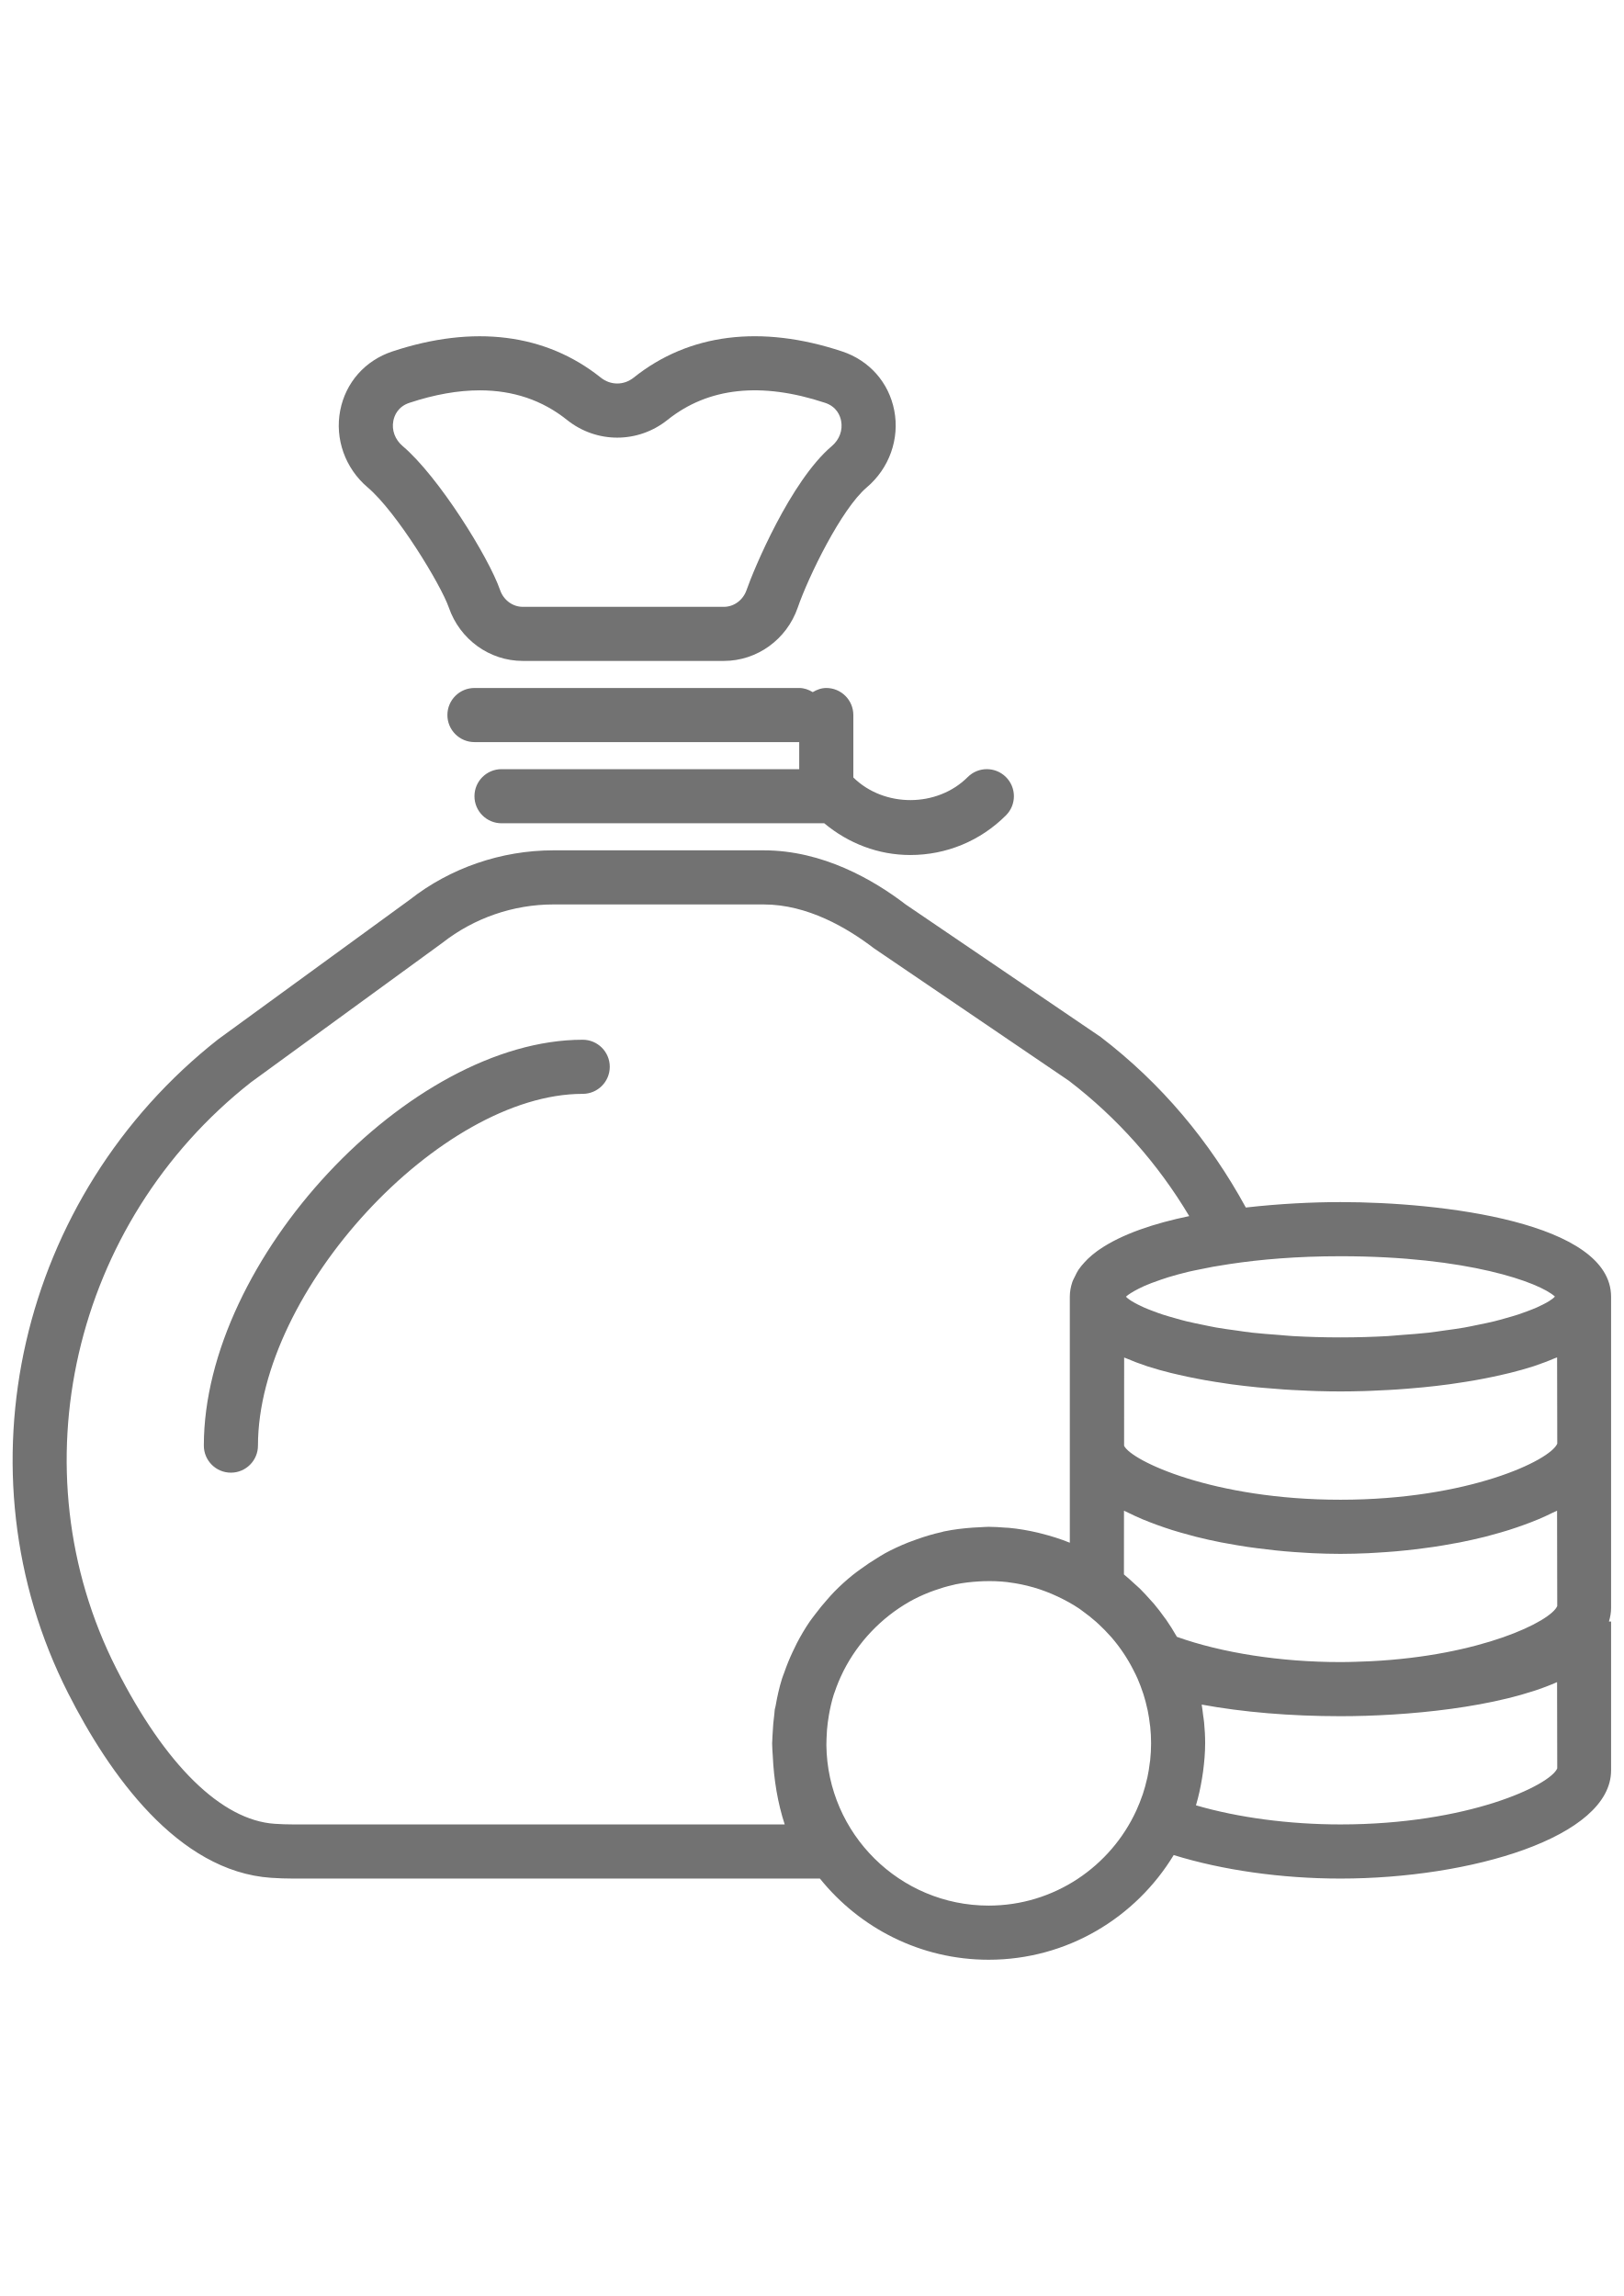
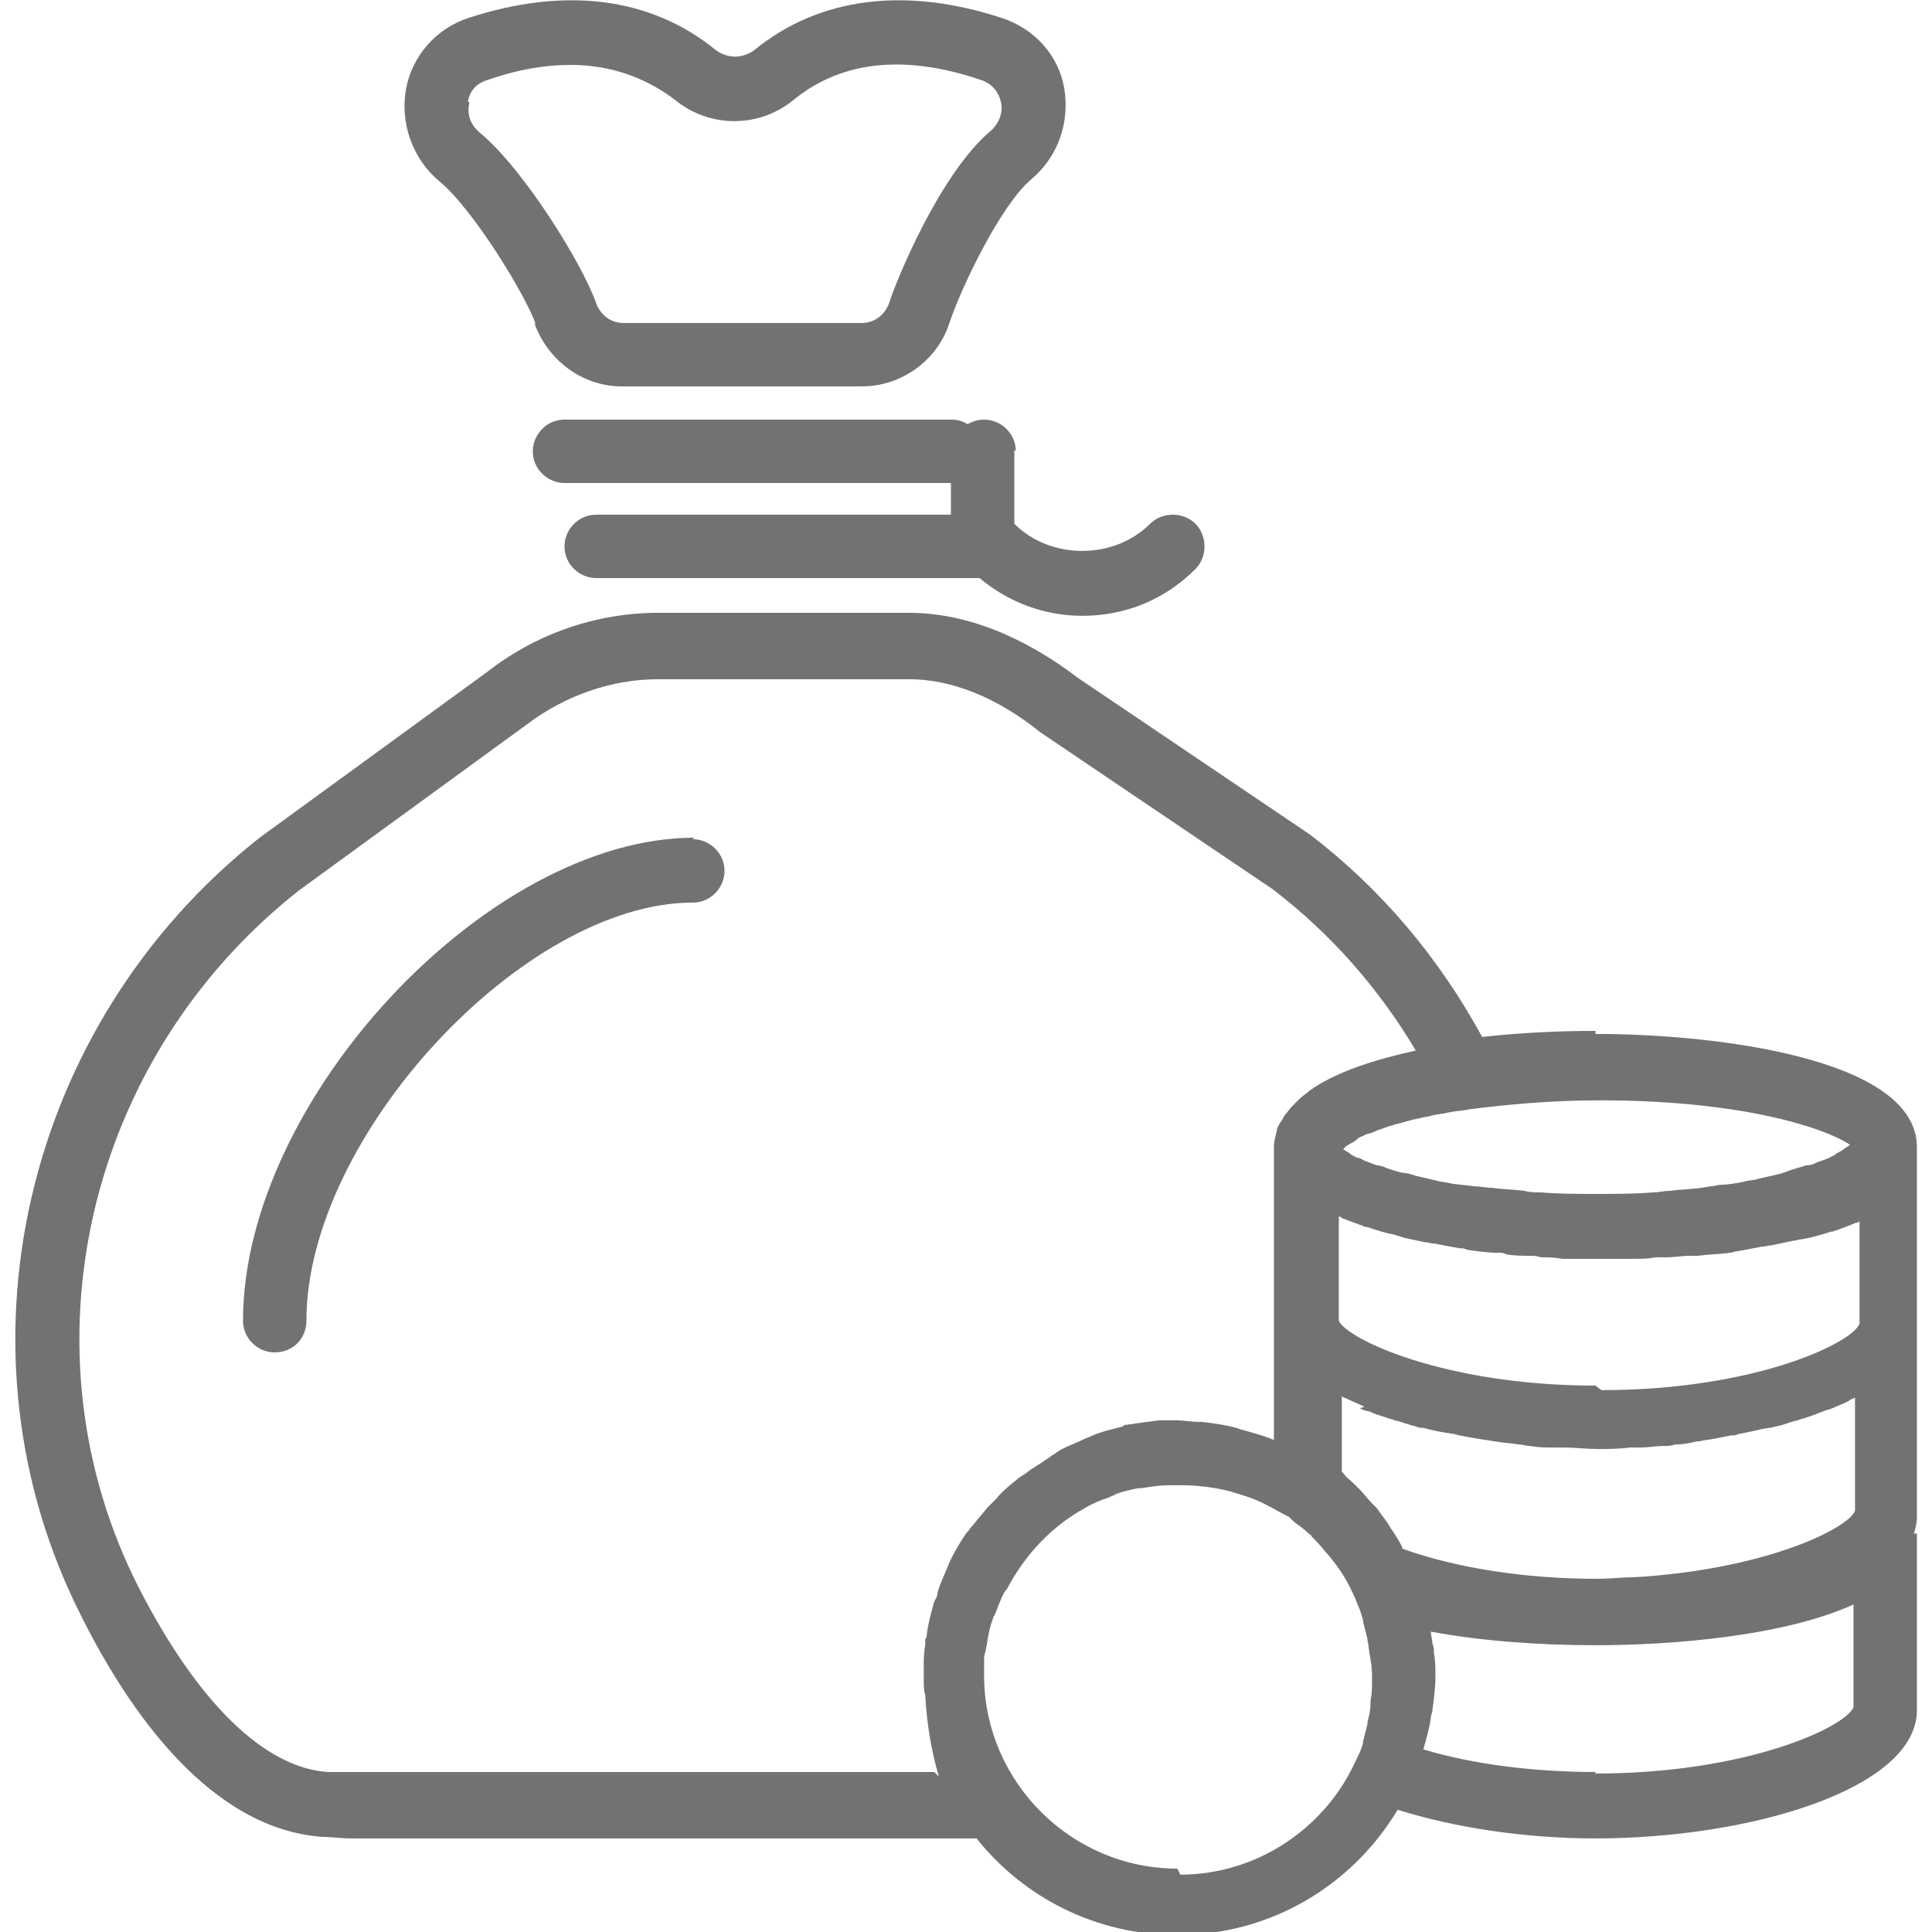
- <svg xmlns="http://www.w3.org/2000/svg" xml:space="preserve" width="210mm" height="297mm" version="1.1" style="shape-rendering:geometricPrecision; text-rendering:geometricPrecision; image-rendering:optimizeQuality; fill-rule:evenodd; clip-rule:evenodd" viewBox="0 0 21000 29700">
+ <svg xmlns="http://www.w3.org/2000/svg" width="512" height="512" viewBox="0 0 128 128">
  <defs>
-     <style type="text/css">
-    
+     <style type="text/css">  
    .fil0 {fill:#727272}
-    
-   </style>
+    </style>
  </defs>
-   <g id="Слой_x0020_1">
-     <path class="fil0" d="M5805.29 7859.92c142.45,412.31 526.42,689.52 955.53,689.52l2600.94 0c429.11,0 813.08,-277.21 955.53,-689.52 135.8,-394.11 562.47,-1275.79 893.58,-1555.8 290.16,-246.06 426.31,-627.22 354.91,-994.73 -70,-361.56 -322.36,-647.17 -674.82,-763.73 -1050.38,-348.26 -1982.12,-231.01 -2694.39,338.46 -127.75,102.2 -299.26,102.2 -427.01,0 -712.27,-569.12 -1643.31,-686.38 -2694.39,-338.11 -352.46,116.55 -605.17,401.81 -675.17,763.73 -71.4,367.51 64.75,748.67 354.91,994.73 374.86,317.11 948.88,1261.44 1050.38,1555.45zm-717.87 -2416.83c12.6,-65.45 56.7,-182.36 207.91,-232.41 325.51,-107.8 628.97,-161.36 909.68,-161.36 431.91,0 809.23,127.4 1127.39,381.86 383.26,306.96 918.78,306.26 1301.34,0 525.37,-420.01 1210.34,-494.22 2037.07,-220.51 151.21,50.05 194.96,167.31 207.56,232.41 23.45,121.45 -21.35,243.61 -120.05,327.26 -534.82,452.92 -1012.93,1601.65 -1102.54,1861.71 -44.8,130.2 -163.11,217.71 -293.66,217.71l-2600.94 0.01c-130.9,0 -248.86,-87.5 -293.66,-217.71 -145.95,-422.81 -795.23,-1467.95 -1259.69,-1861.71 -99.06,-84.01 -144.21,-206.16 -120.41,-327.26zm5949.15 3806.37c0,-193.21 -156.81,-350.01 -350.01,-350.01 -65.1,0 -122.85,22.75 -175.01,53.55 -52.15,-31.15 -109.9,-53.55 -175.01,-53.55l-4200.14 0c-193.21,0 -350.01,156.81 -350.01,350.01 0,193.2 156.81,350.01 350.01,350.01l4200.14 0 0 350.01 -3850.12 0.01c-193.21,0 -350.01,156.81 -350.01,350.01 0,193.2 156.81,350.01 350.01,350.01l4173.89 0c313.61,261.11 700.02,410.56 1112.69,410.56 467.27,0 906.88,-182.36 1237.64,-513.12 136.85,-136.85 136.85,-358.06 0,-494.92 -136.85,-136.85 -358.06,-136.85 -494.92,0 -395.51,395.51 -1080.84,396.56 -1479.15,4.9l0 -807.47zm-3500.12 4200.14c-2243.92,0 -4900.16,2845.94 -4900.16,5250.17 0,193.21 156.81,350.01 350.01,350.01 193.2,0 350.01,-156.81 350.01,-350.01 0,-1998.57 2355.23,-4550.15 4200.14,-4550.15 193.21,0 350.01,-156.81 350.01,-350.01 0,-193.2 -156.8,-350.01 -350.01,-350.01zm9800.33 2100.07c-360.86,0 -790.68,21 -1223.99,70.35 -471.47,-863.13 -1093.09,-1605.5 -1877.81,-2206.47l-2520.79 -1713.31c-416.86,-319.91 -1073.84,-700.72 -1836.16,-700.72l-2722.04 0c-673.42,0 -1335.64,229.26 -1855.06,637.72l-2477.38 1805.01c-2582.04,2030.07 -3399.31,5587.59 -1942.91,8459.08 529.92,1044.78 1415.1,2307.28 2625.44,2389.18 94.85,6.3 190.76,9.8 287.36,9.8l6810.86 0c513.82,639.12 1300.29,1050.03 2182.32,1050.03 1014.33,0 1901.96,-544.27 2393.38,-1354.2 625.47,194.26 1392.35,304.16 2156.77,304.16 1683.21,0 3500.12,-535.17 3500.12,-1400.05l0 -1925.06 -27.65 0.01c16.8,-56.7 27.65,-114.8 27.65,-175.01l0 -2100.07 0 -1925.06c0,-967.43 -2200.17,-1225.39 -3500.11,-1225.39zm2773.49 1221.89c-7.35,7.35 -13.3,14.7 -23.45,22.75 -13.65,10.85 -30.1,22.4 -48.65,34.3 -23.1,14.7 -51.1,30.1 -81.55,45.5 -24.85,12.6 -50.75,25.55 -80.5,38.5 -36.75,16.45 -80.15,32.9 -124.6,49.7 -35.7,13.3 -71.75,26.6 -112.35,40.25 -51.1,16.8 -109.9,33.6 -169.06,50.05 -46.2,12.95 -91.7,26.25 -142.8,38.85 -66.5,16.45 -141.4,31.5 -215.96,46.55 -56.35,11.55 -109.9,23.45 -170.81,34.3 -84,14.7 -177.81,27.3 -270.56,39.9 -63.35,8.75 -122.5,18.55 -190.06,26.25 -110.25,12.6 -231.71,21.35 -352.81,30.1 -61.6,4.55 -117.6,10.85 -182.01,14.7 -191.11,10.5 -393.41,16.8 -609.37,16.8 -215.96,0 -418.26,-6.3 -609.37,-16.8 -64.4,-3.5 -120.4,-9.8 -182.01,-14.7 -121.1,-9.1 -242.56,-17.85 -352.81,-30.1 -67.55,-7.7 -126.7,-17.5 -190.06,-26.25 -92.75,-12.6 -186.56,-25.2 -270.56,-39.9 -60.9,-10.85 -114.45,-22.75 -170.81,-34.3 -74.55,-15.4 -149.45,-30.45 -215.96,-46.55 -51.1,-12.6 -96.25,-25.55 -142.8,-38.85 -59.15,-16.45 -117.6,-33.25 -169.06,-50.05 -40.6,-13.3 -76.65,-26.95 -112.35,-40.25 -44.45,-16.8 -87.85,-33.25 -124.6,-49.7 -29.75,-12.95 -55.65,-25.9 -80.5,-38.5 -30.45,-15.75 -58.45,-31.15 -81.55,-45.5 -18.55,-11.9 -35,-23.1 -48.65,-34.3 -9.45,-7.35 -14.7,-14 -21.7,-21 4.2,-3.5 7,-7 11.9,-10.85 12.95,-10.85 31.5,-23.1 49.7,-35 28.35,-18.55 63.7,-38.15 105.35,-59.15 22.75,-11.55 45.15,-22.75 71.75,-34.3 27.65,-12.25 59.5,-24.5 91.35,-37.1 37.8,-14.7 79.1,-29.4 122.85,-44.1 31.5,-10.5 61.95,-21.35 96.95,-31.85 78.4,-23.8 164.16,-47.25 258.31,-70 43.4,-10.5 93.8,-19.95 141.05,-29.75 57.05,-12.25 115.5,-24.15 177.46,-35.35 68.25,-12.25 140.7,-23.8 215.61,-35 394.46,-59.5 866.63,-100.8 1429.8,-100.8 1654.16,-0.36 2579.24,340.9 2775.25,521.5zm-5337.33 2879.55c31.5,13.3 64.05,25.9 96.95,38.85 60.9,23.8 123.2,46.2 187.61,68.25 33.95,11.55 67.2,22.75 101.85,33.6 73.85,23.1 149.8,44.45 227.51,65.1 27.3,7.35 53.55,15.4 81.2,22.05 106.05,26.6 214.56,51.1 325.86,72.8 23.1,4.55 47.25,8.05 70.7,12.6 89.25,16.8 179.56,32.2 271.26,45.85 39.2,5.95 78.75,10.85 118.3,16.1 78.75,10.5 157.86,19.95 238.01,28.35 42,4.2 84,8.4 126,12.25 82.6,7.35 165.56,12.95 248.86,17.85 37.1,2.1 74.2,4.9 111.3,6.65 119.7,5.25 239.06,8.75 358.06,8.75 119,0 238.36,-3.5 358.06,-8.75 37.8,-1.75 75.6,-4.55 113.4,-6.65 82.25,-4.9 164.51,-10.5 246.41,-17.5 43.05,-3.85 86.1,-8.05 128.8,-12.6 78.75,-8.05 156.81,-17.5 234.51,-28 40.6,-5.25 81.2,-10.5 121.45,-16.45 90.3,-13.3 179.21,-28.7 267.06,-45.15 24.85,-4.55 50.05,-8.4 74.9,-13.3 110.6,-22.05 218.76,-46.2 324.11,-72.45 29.4,-7.35 57.4,-15.75 86.45,-23.45 75.95,-20.3 150.51,-41.3 222.61,-64.05 35.35,-11.2 69.3,-22.75 103.6,-34.3 64.05,-21.7 126.35,-44.45 186.91,-67.9 32.55,-12.6 65.1,-25.55 96.6,-38.85 63,-26.6 122.85,-54.6 180.61,-83.3 18.2,-9.1 38.85,-16.8 56.35,-25.9l2.1 1233.44c-82.25,199.16 -986.68,642.97 -2413.68,714.02 -128.1,4.55 -252.01,10.85 -390.26,10.85 -771.08,0 -1532.7,-118.3 -2114.42,-326.21 -2.1,-3.5 -4.55,-7 -6.65,-10.5 -41.3,-72.1 -85.05,-142.45 -132.3,-210.36 -7,-10.15 -15.05,-19.6 -22.4,-29.75 -43.75,-61.25 -88.9,-121.1 -137.55,-178.51 -14.7,-17.15 -30.45,-32.9 -45.5,-50.05 -43.05,-48.65 -86.45,-96.6 -132.65,-142.1 -23.8,-23.45 -49.35,-44.45 -73.85,-67.2 -40.6,-37.1 -80.5,-74.2 -122.85,-108.85 -4.2,-3.5 -7.7,-7.35 -11.9,-10.5 0,-136.85 0.35,-441.01 0.7,-823.58 17.85,9.45 39.2,17.5 57.4,26.6 57.76,28.35 116.56,56 178.51,82.25zm-4624 3948.83l-6355.51 0c-80.85,0 -161.36,-2.8 -240.81,-8.05 -687.77,-46.55 -1415.1,-759.53 -2047.92,-2007.32 -1305.89,-2574.69 -569.12,-5767.84 1740.96,-7584.4l2477.38 -1805.01c406.71,-319.56 915.63,-495.62 1432.6,-495.62l2722.04 0c565.97,0 1079.09,302.41 1426.65,568.07l2520.78 1712.96c626.17,480.22 1148.04,1067.54 1555.8,1750.41 -443.11,91.35 -871.53,230.66 -1165.89,435.06 -8.05,5.6 -16.1,11.2 -24.15,16.8 -44.45,32.2 -85.05,66.15 -122.15,101.85 -15.75,15.05 -29.75,30.45 -44.1,46.2 -27.65,30.45 -54.25,61.25 -75.95,94.15 -18.2,26.95 -31.5,56 -45.5,84.7 -12.25,25.9 -26.95,50.75 -35.7,78.05 -19.25,59.15 -31.15,121.1 -31.15,186.91l0 1925.06 0 1256.19c-117.95,-47.95 -240.11,-86.45 -365.41,-117.95 -16.45,-4.2 -32.9,-8.75 -49.35,-12.6 -122.5,-28.7 -247.46,-50.4 -375.21,-62.3 -14.35,-1.4 -28.7,-1.05 -43.05,-2.1 -71.75,-5.6 -143.85,-10.85 -217.01,-10.85 -38.5,0 -75.6,4.2 -113.75,5.6 -29.75,1.05 -59.5,2.45 -89.25,4.55 -124.6,9.1 -247.81,23.45 -367.51,48.3 -2.45,0.35 -4.55,0.35 -7,1.05 -9.45,2.1 -18.2,5.95 -27.65,8.05 -109.55,24.15 -216.31,56 -320.61,93.1 -37.8,13.3 -75.6,26.6 -112.7,41.3 -103.95,41.65 -205.46,87.85 -303.11,141.4 -36.75,19.95 -71.05,43.05 -106.75,64.75 -68.25,41.65 -134.75,85.4 -198.81,132.65 -37.8,27.65 -75.95,54.6 -112.35,84 -82.25,66.5 -160.66,137.55 -234.86,213.16 -32.55,32.9 -62.3,67.9 -93.1,102.55 -52.5,58.8 -102.55,120.05 -149.8,183.06 -25.55,34.3 -52.5,66.85 -76.65,102.2 -61.6,89.95 -116.55,184.46 -167.31,281.41 -19.6,37.8 -37.45,76.3 -55.65,115.15 -39.9,85.75 -75.6,173.26 -106.75,263.56 -9.1,26.25 -20.3,51.1 -28.35,77.7 -36.05,114.8 -62.3,233.81 -83.3,354.21 -2.8,15.4 -8.4,30.1 -10.85,45.5 -2.8,18.9 -2.8,39.2 -5.25,58.1 -11.2,82.25 -18.2,165.56 -22.05,249.91 -1.4,30.1 -4.2,59.85 -4.55,90.3 0,12.95 -2.1,25.55 -2.1,38.5 0,55.65 5.25,109.9 8.4,164.51 13.6,302.45 62.96,606.26 154.31,885.22zm2637.69 1050.04c-1149.79,0 -2085.37,-928.93 -2098.67,-2075.22 0,-27.3 0.7,-54.25 1.75,-81.55 1.05,-38.5 2.8,-76.65 5.95,-114.8 2.45,-32.2 6.3,-64.05 10.15,-95.9 4.2,-32.55 9.1,-64.75 14.7,-96.6 15.75,-91 36.05,-180.96 63.7,-268.11 2.8,-9.45 7,-18.2 10.15,-27.3 29.4,-87.85 64.75,-173.61 105.7,-256.56 3.85,-8.05 7.7,-16.1 11.55,-23.8 188.66,-370.31 486.52,-683.22 847.38,-889.38 1.4,-0.7 2.45,-1.75 3.85,-2.45 81.9,-46.55 168.01,-85.75 255.51,-120.75 22.75,-9.1 45.85,-17.15 68.6,-25.2 77.7,-27.65 156.81,-51.8 238.36,-69.65 11.2,-2.45 21.7,-6.3 32.9,-8.4 101.15,-20.65 202.66,-31.85 303.81,-37.8 19.25,-1.05 38.5,-2.45 58.1,-2.8 103.25,-3.15 206.16,-0.35 307.66,11.55 5.95,0.7 11.55,1.75 17.15,2.8 107.1,13.3 213.16,34.65 317.46,64.75 1.4,0.35 3.15,0.7 4.55,1.05 107.45,31.15 212.81,71.4 315.71,120.05 94.5,44.8 186.56,94.85 272.66,152.61l14 9.8c12.25,8.4 23.45,17.85 35.35,26.25 58.1,41.65 113.75,85.75 167.31,133 12.95,11.2 25.55,23.1 38.15,34.65 53.55,49.7 104.65,101.5 152.61,156.11 4.9,5.6 9.8,10.5 14.7,16.1 111.3,129.5 207.21,272.66 284.21,426.31 17.85,35 35.7,70.35 51.45,106.4 26.6,61.25 49.7,123.2 70.35,185.86 1.4,4.55 3.5,9.1 4.9,13.65 20.3,63.35 36.75,127.75 50.75,192.51 1.05,5.25 2.8,10.15 3.85,15.05 13.3,64.4 23.1,129.5 30.45,194.96 0.7,5.95 2.1,11.2 2.8,17.15 7.35,71.4 11.2,143.15 11.2,215.61 0,74.2 -4.2,148.05 -11.9,221.56 -1.05,10.85 -3.5,21 -4.9,31.85 -7.7,63.35 -17.15,126.35 -30.8,188.31 -1.4,7 -3.85,13.65 -5.25,20.65 -15.05,66.5 -32.9,132.3 -54.6,197.41 -1.05,2.8 -2.1,5.6 -3.15,8.4 -23.1,67.9 -49.7,134.75 -79.8,200.91 -332.16,724.84 -1062.64,1230.96 -1910.36,1230.96zm4550.15 -1050.04c-664.32,0 -1325.49,-88.55 -1868.71,-247.11 0.35,-0.7 0.35,-1.4 0.35,-2.1 33.95,-113.4 58.8,-230.31 78.4,-349.31 4.55,-28.35 9.1,-56.35 12.95,-85.05 15.75,-120.4 26.95,-241.86 26.95,-366.46 0,-90.65 -4.9,-180.61 -13.65,-269.86 -3.15,-32.2 -8.75,-63.35 -12.95,-95.2 -5.95,-45.15 -10.15,-90.65 -18.2,-135.1 530.97,98 1147.69,150.16 1794.86,150.16 836.53,0 2045.82,-106.75 2801.49,-440.66l2.1 1115.84c-89.6,216.63 -1151.89,724.85 -2803.59,724.85zm0 -4200.14c-1646.1,0 -2705.94,-504.37 -2798.34,-697.92 0.35,-399.01 0.7,-803.98 0.7,-1141.39 8.75,3.85 19.25,7 28.35,10.85 83.65,35.7 171.16,69.3 264.26,100.1 4.9,1.75 9.8,3.5 15.05,4.9 95.2,30.8 195.66,58.45 298.21,84 33.6,8.4 68.25,16.1 102.55,23.8 74.9,17.15 150.51,33.6 227.86,48.3 37.45,7.35 74.55,14.35 112.35,21 85.05,15.05 170.46,28.35 256.91,40.95 27.3,3.85 54.25,8.4 81.55,12.25 113.05,15.05 226.11,28.35 338.46,39.2 28.35,2.8 56,4.9 84.35,7.35 86.45,7.7 171.86,14.7 256.56,20.3 36.75,2.45 72.45,4.55 108.5,6.65 78.4,4.55 154.71,8.05 230.31,10.85 31.85,1.05 63.7,2.45 94.85,3.5 102.55,2.8 202.66,4.55 297.16,4.55 94.15,0 194.26,-1.75 296.81,-4.55 31.85,-1.05 64.05,-2.45 96.25,-3.5 74.9,-2.8 150.86,-6.3 228.91,-10.85 36.75,-2.1 72.8,-4.2 109.9,-6.65 84.7,-5.6 170.46,-12.6 256.91,-20.65 28,-2.45 55.3,-4.55 83.3,-7.35 112.7,-11.2 225.76,-24.15 338.81,-39.55 27.65,-3.85 54.95,-8.4 82.6,-12.25 86.1,-12.25 171.51,-25.9 256.21,-40.95 38.15,-6.65 75.25,-14 112.7,-21 77.35,-15.05 153.31,-31.15 228.56,-48.65 34.3,-8.05 68.6,-15.4 102.2,-23.8 104.65,-26.25 206.86,-54.25 303.81,-85.75 4.9,-1.75 9.1,-3.5 14,-4.9 91.35,-30.1 177.81,-63.35 260.06,-98.35 9.8,-4.2 21.35,-7.7 31.15,-11.9l2.1 1115.84c-89.93,217.35 -1152.22,725.57 -2803.92,725.57z" />
-   </g>
+   <path class="fil0" d="M35.4 21.4c0.9 2.5 3.2 4.2 5.8 4.2l15.9 0c2.6 0 5-1.7 5.8-4.2 0.8-2.4 3.4-7.8 5.4-9.5 1.8-1.5 2.6-3.8 2.2-6.1-0.4-2.2-2-3.9-4.1-4.6-6.4-2.1-12.1-1.4-16.4 2.1-0.8 0.6-1.8 0.6-2.6 0-4.3-3.5-10-4.2-16.4-2.1-2.1 0.7-3.7 2.5-4.1 4.7-0.4 2.2 0.4 4.6 2.2 6.1 2.3 1.9 5.8 7.7 6.4 9.5l0 0zm-4.4-14.7c0.1-0.4 0.3-1.1 1.3-1.4 2-0.7 3.8-1 5.5-1 2.6 0 4.9 0.8 6.9 2.3 2.3 1.9 5.6 1.9 7.9 0 3.2-2.6 7.4-3 12.4-1.3 0.9 0.3 1.2 1 1.3 1.4 0.2 0.7-0.1 1.5-0.7 2-3.3 2.8-6.2 9.8-6.7 11.4-0.3 0.8-1 1.3-1.8 1.3l-15.8 0c-0.8 0-1.5-0.5-1.8-1.3-0.9-2.6-4.8-8.9-7.7-11.3-0.6-0.5-0.9-1.2-0.7-2zm36.3 23.2c0-1.2-1-2.1-2.1-2.1-0.4 0-0.7 0.1-1.1 0.3-0.3-0.2-0.7-0.3-1.1-0.3l-25.6 0c-1.2 0-2.1 1-2.1 2.1 0 1.2 1 2.1 2.1 2.1l25.6 0 0 2.1-23.5 0c-1.2 0-2.1 1-2.1 2.1 0 1.2 1 2.1 2.1 2.1l25.4 0c1.9 1.6 4.3 2.5 6.8 2.5 2.9 0 5.5-1.1 7.5-3.1 0.8-0.8 0.8-2.2 0-3-0.8-0.8-2.2-0.8-3 0-2.4 2.4-6.6 2.4-9 0l0-4.9 0 0zm-21.3 25.6c-13.7 0-29.9 17.4-29.9 32 0 1.2 1 2.1 2.1 2.1 1.2 0 2.1-0.9 2.1-2.1 0-12.2 14.4-27.7 25.6-27.7 1.2 0 2.1-1 2.1-2.1 0-1.2-1-2.1-2.1-2.1zm59.7 12.8c-2.2 0-4.8 0.1-7.5 0.4-2.9-5.3-6.7-9.8-11.4-13.4l-15.4-10.4c-2.5-1.9-6.5-4.3-11.2-4.3l-16.6 0c-4.1 0-8.1 1.4-11.3 3.9l-15.1 11c-15.7 12.4-20.7 34.1-11.8 51.6 3.2 6.4 8.6 14.1 16 14.6 0.6 0 1.2 0.1 1.8 0.1l41.5 0c3.1 3.9 7.9 6.4 13.3 6.4 6.2 0 11.6-3.3 14.6-8.3 3.8 1.2 8.5 1.9 13.1 1.9 10.3 0 21.3-3.3 21.3-8.5l0-11.7-0.2 0c0.1-0.3 0.2-0.7 0.2-1.1l0-12.8 0-11.7c0-5.9-13.4-7.5-21.3-7.5l0 0zm16.9 7.5c0 0-0.1 0.1-0.1 0.1-0.1 0.1-0.2 0.1-0.3 0.2-0.1 0.1-0.3 0.2-0.5 0.3-0.1 0.1-0.3 0.2-0.5 0.3-0.2 0.1-0.5 0.2-0.8 0.3-0.2 0.1-0.4 0.2-0.7 0.2-0.3 0.1-0.7 0.2-1 0.3-0.3 0.1-0.5 0.2-0.9 0.3-0.4 0.1-0.9 0.2-1.3 0.3-0.3 0.1-0.7 0.1-1 0.2-0.5 0.1-1.1 0.2-1.6 0.2-0.4 0.1-0.7 0.1-1.2 0.2-0.7 0.1-1.4 0.1-2.1 0.2-0.4 0-0.7 0.1-1.1 0.1-1.2 0.1-2.4 0.1-3.7 0.1-1.3 0-2.5 0-3.7-0.1-0.4 0-0.7 0-1.1-0.1-0.7-0.1-1.5-0.1-2.1-0.2-0.4 0-0.8-0.1-1.2-0.1-0.6-0.1-1.1-0.1-1.6-0.2-0.4-0.1-0.7-0.1-1-0.2-0.4-0.1-0.9-0.2-1.3-0.3-0.3-0.1-0.6-0.2-0.9-0.2-0.4-0.1-0.7-0.2-1-0.3-0.2-0.1-0.5-0.2-0.7-0.2-0.3-0.1-0.5-0.2-0.8-0.3-0.2-0.1-0.3-0.2-0.5-0.2-0.2-0.1-0.4-0.2-0.5-0.3-0.1-0.1-0.2-0.1-0.3-0.2-0.1 0-0.1-0.1-0.1-0.1 0 0 0.1 0 0.1-0.1 0.1-0.1 0.2-0.1 0.3-0.2 0.2-0.1 0.4-0.2 0.6-0.4 0.1-0.1 0.3-0.1 0.4-0.2 0.2-0.1 0.4-0.1 0.6-0.2 0.2-0.1 0.5-0.2 0.8-0.3 0.2-0.1 0.4-0.1 0.6-0.2 0.5-0.1 1-0.3 1.6-0.4 0.3-0.1 0.6-0.1 0.9-0.2 0.4-0.1 0.7-0.1 1.1-0.2 0.4-0.1 0.9-0.1 1.3-0.2 2.4-0.3 5.3-0.6 8.7-0.6 10.1 0 15.7 2.1 16.9 3.2l0 0zm-32.5 17.5c0.2 0.1 0.4 0.2 0.6 0.2 0.4 0.2 0.8 0.3 1.1 0.4 0.2 0.1 0.4 0.1 0.6 0.2 0.5 0.1 0.9 0.3 1.4 0.4 0.2 0.1 0.3 0.1 0.5 0.1 0.7 0.2 1.3 0.3 2 0.4 0.1 0 0.3 0.1 0.4 0.1 0.5 0.1 1.1 0.2 1.7 0.3 0.2 0 0.5 0.1 0.7 0.1 0.5 0.1 1 0.1 1.5 0.2 0.3 0 0.5 0.1 0.8 0.1 0.5 0.1 1 0.1 1.5 0.1 0.2 0 0.5 0 0.7 0 0.7 0 1.5 0.1 2.2 0.1 0.7 0 1.5 0 2.2-0.1 0.2 0 0.5 0 0.7 0 0.5 0 1-0.1 1.5-0.1 0.3 0 0.5 0 0.8-0.1 0.5 0 1-0.1 1.4-0.2 0.3 0 0.5-0.1 0.7-0.1 0.6-0.1 1.1-0.2 1.6-0.3 0.2 0 0.3 0 0.5-0.1 0.7-0.1 1.3-0.3 2-0.4 0.2 0 0.4-0.1 0.5-0.1 0.5-0.1 0.9-0.3 1.4-0.4 0.2-0.1 0.4-0.1 0.6-0.2 0.4-0.1 0.8-0.3 1.1-0.4 0.2-0.1 0.4-0.1 0.6-0.2 0.4-0.2 0.8-0.3 1.1-0.5 0.1-0.1 0.2-0.1 0.4-0.2l0 7.5c-0.5 1.2-6 3.9-14.7 4.4-0.8 0-1.5 0.1-2.4 0.1-4.7 0-9.3-0.7-12.9-2 0 0 0 0 0-0.1-0.2-0.4-0.5-0.9-0.8-1.3 0-0.1-0.1-0.1-0.1-0.2-0.3-0.4-0.5-0.7-0.8-1.1-0.1-0.1-0.2-0.2-0.3-0.3-0.3-0.3-0.5-0.6-0.8-0.9-0.1-0.1-0.3-0.3-0.4-0.4-0.2-0.2-0.5-0.4-0.7-0.7 0 0 0 0-0.1-0.1 0-0.8 0-2.7 0-5 0.1 0.1 0.2 0.1 0.4 0.2 0.4 0.2 0.7 0.3 1.1 0.5l0 0zm-28.2 24.1l-38.7 0c-0.5 0-1 0-1.5 0-4.2-0.3-8.6-4.6-12.5-12.2-8-15.7-3.5-35.1 10.6-46.2l15.1-11c2.5-1.9 5.6-3 8.7-3l16.6 0c3.5 0 6.6 1.8 8.7 3.5l15.4 10.4c3.8 2.9 7 6.5 9.5 10.7-2.7 0.6-5.3 1.4-7.1 2.7 0 0-0.1 0.1-0.1 0.1-0.3 0.2-0.5 0.4-0.7 0.6-0.1 0.1-0.2 0.2-0.3 0.3-0.2 0.2-0.3 0.4-0.5 0.6-0.1 0.2-0.2 0.4-0.3 0.5-0.1 0.2-0.2 0.3-0.2 0.5-0.1 0.4-0.2 0.7-0.2 1.1l0 11.7 0 7.7c-0.7-0.3-1.5-0.5-2.2-0.7-0.1 0-0.2-0.1-0.3-0.1-0.7-0.2-1.5-0.3-2.3-0.4-0.1 0-0.2 0-0.3 0-0.4 0-0.9-0.1-1.3-0.1-0.2 0-0.5 0-0.7 0-0.2 0-0.4 0-0.5 0-0.8 0.1-1.5 0.2-2.2 0.3 0 0 0 0 0 0-0.1 0-0.1 0-0.2 0.1-0.7 0.2-1.3 0.3-2 0.6-0.2 0.1-0.5 0.2-0.7 0.3-0.6 0.3-1.3 0.5-1.8 0.9-0.2 0.1-0.4 0.3-0.6 0.4-0.4 0.3-0.8 0.5-1.2 0.8-0.2 0.2-0.5 0.3-0.7 0.5-0.5 0.4-1 0.8-1.4 1.3-0.2 0.2-0.4 0.4-0.6 0.6-0.3 0.4-0.6 0.7-0.9 1.1-0.2 0.2-0.3 0.4-0.5 0.6-0.4 0.6-0.7 1.1-1 1.7-0.1 0.2-0.2 0.5-0.3 0.7-0.2 0.5-0.5 1.1-0.6 1.6 0 0.2-0.1 0.3-0.2 0.5-0.2 0.7-0.4 1.4-0.5 2.2 0 0.1 0 0.2-0.1 0.3 0 0.1 0 0.2 0 0.4-0.1 0.5-0.1 1-0.1 1.5 0 0.2 0 0.4 0 0.6 0 0.1 0 0.2 0 0.2 0 0.3 0 0.7 0.1 1 0.1 1.9 0.4 3.7 0.9 5.4l0 0zm16.1 6.4c-7 0-12.7-5.7-12.8-12.6 0-0.2 0-0.3 0-0.5 0-0.2 0-0.5 0-0.7 0-0.2 0-0.4 0.1-0.6 0-0.2 0.1-0.4 0.1-0.6 0.1-0.6 0.2-1.1 0.4-1.6 0 0 0-0.1 0.1-0.2 0.2-0.5 0.4-1.1 0.7-1.6 0 0 0.1-0.1 0.1-0.1 1.2-2.3 3-4.2 5.2-5.4 0 0 0 0 0 0 0.5-0.3 1-0.5 1.6-0.7 0.1-0.1 0.3-0.1 0.4-0.2 0.5-0.2 1-0.3 1.5-0.4 0.1 0 0.1 0 0.2 0 0.6-0.1 1.2-0.2 1.9-0.2 0.1 0 0.2 0 0.4 0 0.6 0 1.3 0 1.9 0.1 0 0 0.1 0 0.1 0 0.7 0.1 1.3 0.2 1.9 0.4 0 0 0 0 0 0 0.7 0.2 1.3 0.4 1.9 0.7 0.6 0.3 1.1 0.6 1.7 0.9l0.1 0.1c0.1 0.1 0.1 0.1 0.2 0.2 0.4 0.3 0.7 0.5 1 0.8 0.1 0.1 0.2 0.1 0.2 0.2 0.3 0.3 0.6 0.6 0.9 1 0 0 0.1 0.1 0.1 0.1 0.7 0.8 1.3 1.7 1.7 2.6 0.1 0.2 0.2 0.4 0.3 0.7 0.2 0.4 0.3 0.8 0.4 1.1 0 0 0 0.1 0 0.1 0.1 0.4 0.2 0.8 0.3 1.2 0 0 0 0.1 0 0.1 0.1 0.4 0.1 0.8 0.2 1.2 0 0 0 0.1 0 0.1 0.1 0.4 0.1 0.9 0.1 1.3 0 0.5 0 0.9-0.1 1.4 0 0.1 0 0.1 0 0.2 0 0.4-0.1 0.8-0.2 1.2 0 0 0 0.1 0 0.1-0.1 0.4-0.2 0.8-0.3 1.2 0 0 0 0 0 0.1-0.1 0.4-0.3 0.8-0.5 1.2-2 4.4-6.5 7.5-11.6 7.5l0 0zm27.7-6.4c-4 0-8.1-0.5-11.4-1.5 0 0 0 0 0 0 0.2-0.7 0.4-1.4 0.5-2.1 0-0.2 0.1-0.3 0.1-0.5 0.1-0.7 0.2-1.5 0.2-2.2 0-0.6 0-1.1-0.1-1.6 0-0.2 0-0.4-0.1-0.6 0-0.3-0.1-0.5-0.1-0.8 3.2 0.6 7 0.9 10.9 0.9 5.1 0 12.5-0.6 17.1-2.7l0 6.8c-0.5 1.3-7 4.4-17.1 4.4l0 0zm0-25.6c-10 0-16.5-3.1-17-4.3 0-2.4 0-4.9 0-6.9 0.1 0 0.1 0 0.2 0.1 0.5 0.2 1.1 0.4 1.6 0.6 0 0 0.1 0 0.1 0 0.6 0.2 1.2 0.4 1.8 0.5 0.2 0.1 0.4 0.1 0.6 0.2 0.5 0.1 0.9 0.2 1.4 0.3 0.2 0 0.5 0.1 0.7 0.1 0.5 0.1 1 0.2 1.6 0.3 0.2 0 0.3 0 0.5 0.1 0.7 0.1 1.4 0.2 2.1 0.2 0.2 0 0.3 0 0.5 0.1 0.5 0.1 1.1 0.1 1.6 0.1 0.2 0 0.4 0 0.7 0.1 0.5 0 0.9 0 1.4 0.1 0.2 0 0.4 0 0.6 0 0.6 0 1.2 0 1.8 0 0.6 0 1.2 0 1.8 0 0.2 0 0.4 0 0.6 0 0.5 0 0.9 0 1.4-0.1 0.2 0 0.4 0 0.7 0 0.5 0 1-0.1 1.6-0.1 0.2 0 0.3 0 0.5 0 0.7-0.1 1.4-0.1 2.1-0.2 0.2 0 0.3-0.1 0.5-0.1 0.5-0.1 1.1-0.2 1.6-0.3 0.2 0 0.5-0.1 0.7-0.1 0.5-0.1 0.9-0.2 1.4-0.3 0.2 0 0.4-0.1 0.6-0.1 0.6-0.1 1.3-0.3 1.9-0.5 0 0 0.1 0 0.1 0 0.6-0.2 1.1-0.4 1.6-0.6 0.1 0 0.1 0 0.2-0.1l0 6.8c-0.5 1.3-7 4.4-17.1 4.4l0 0z" />
</svg>
